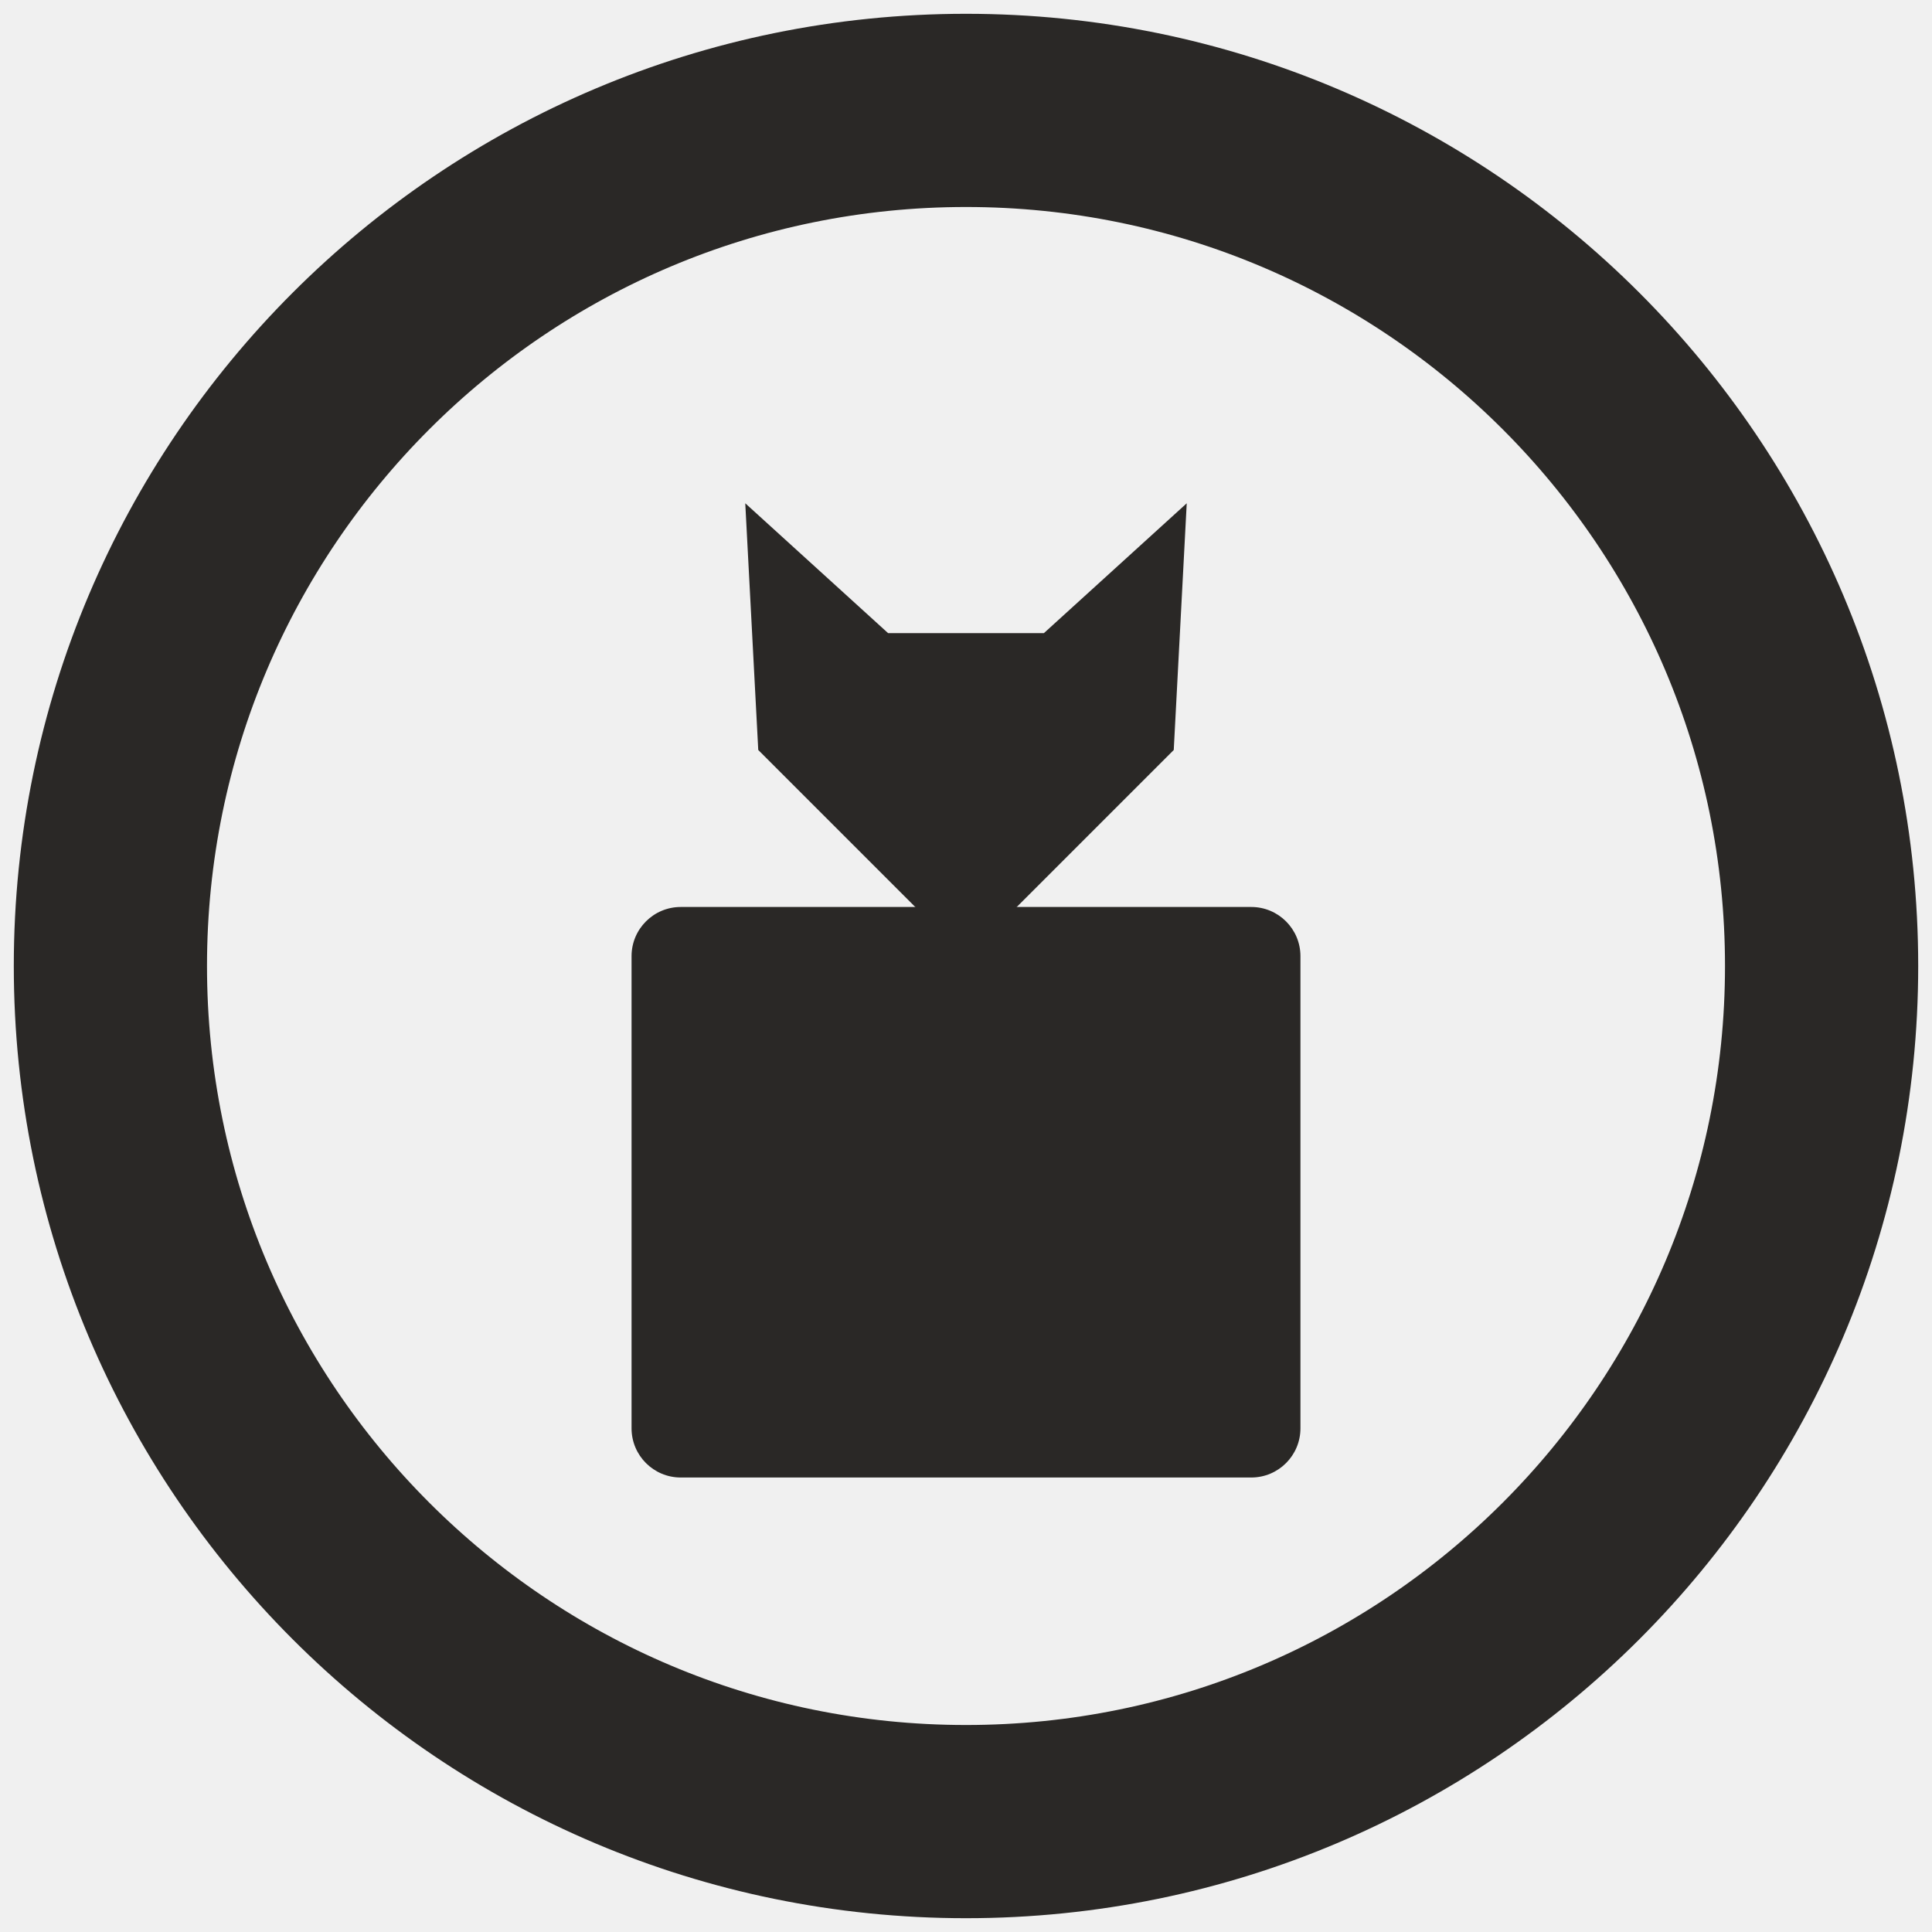
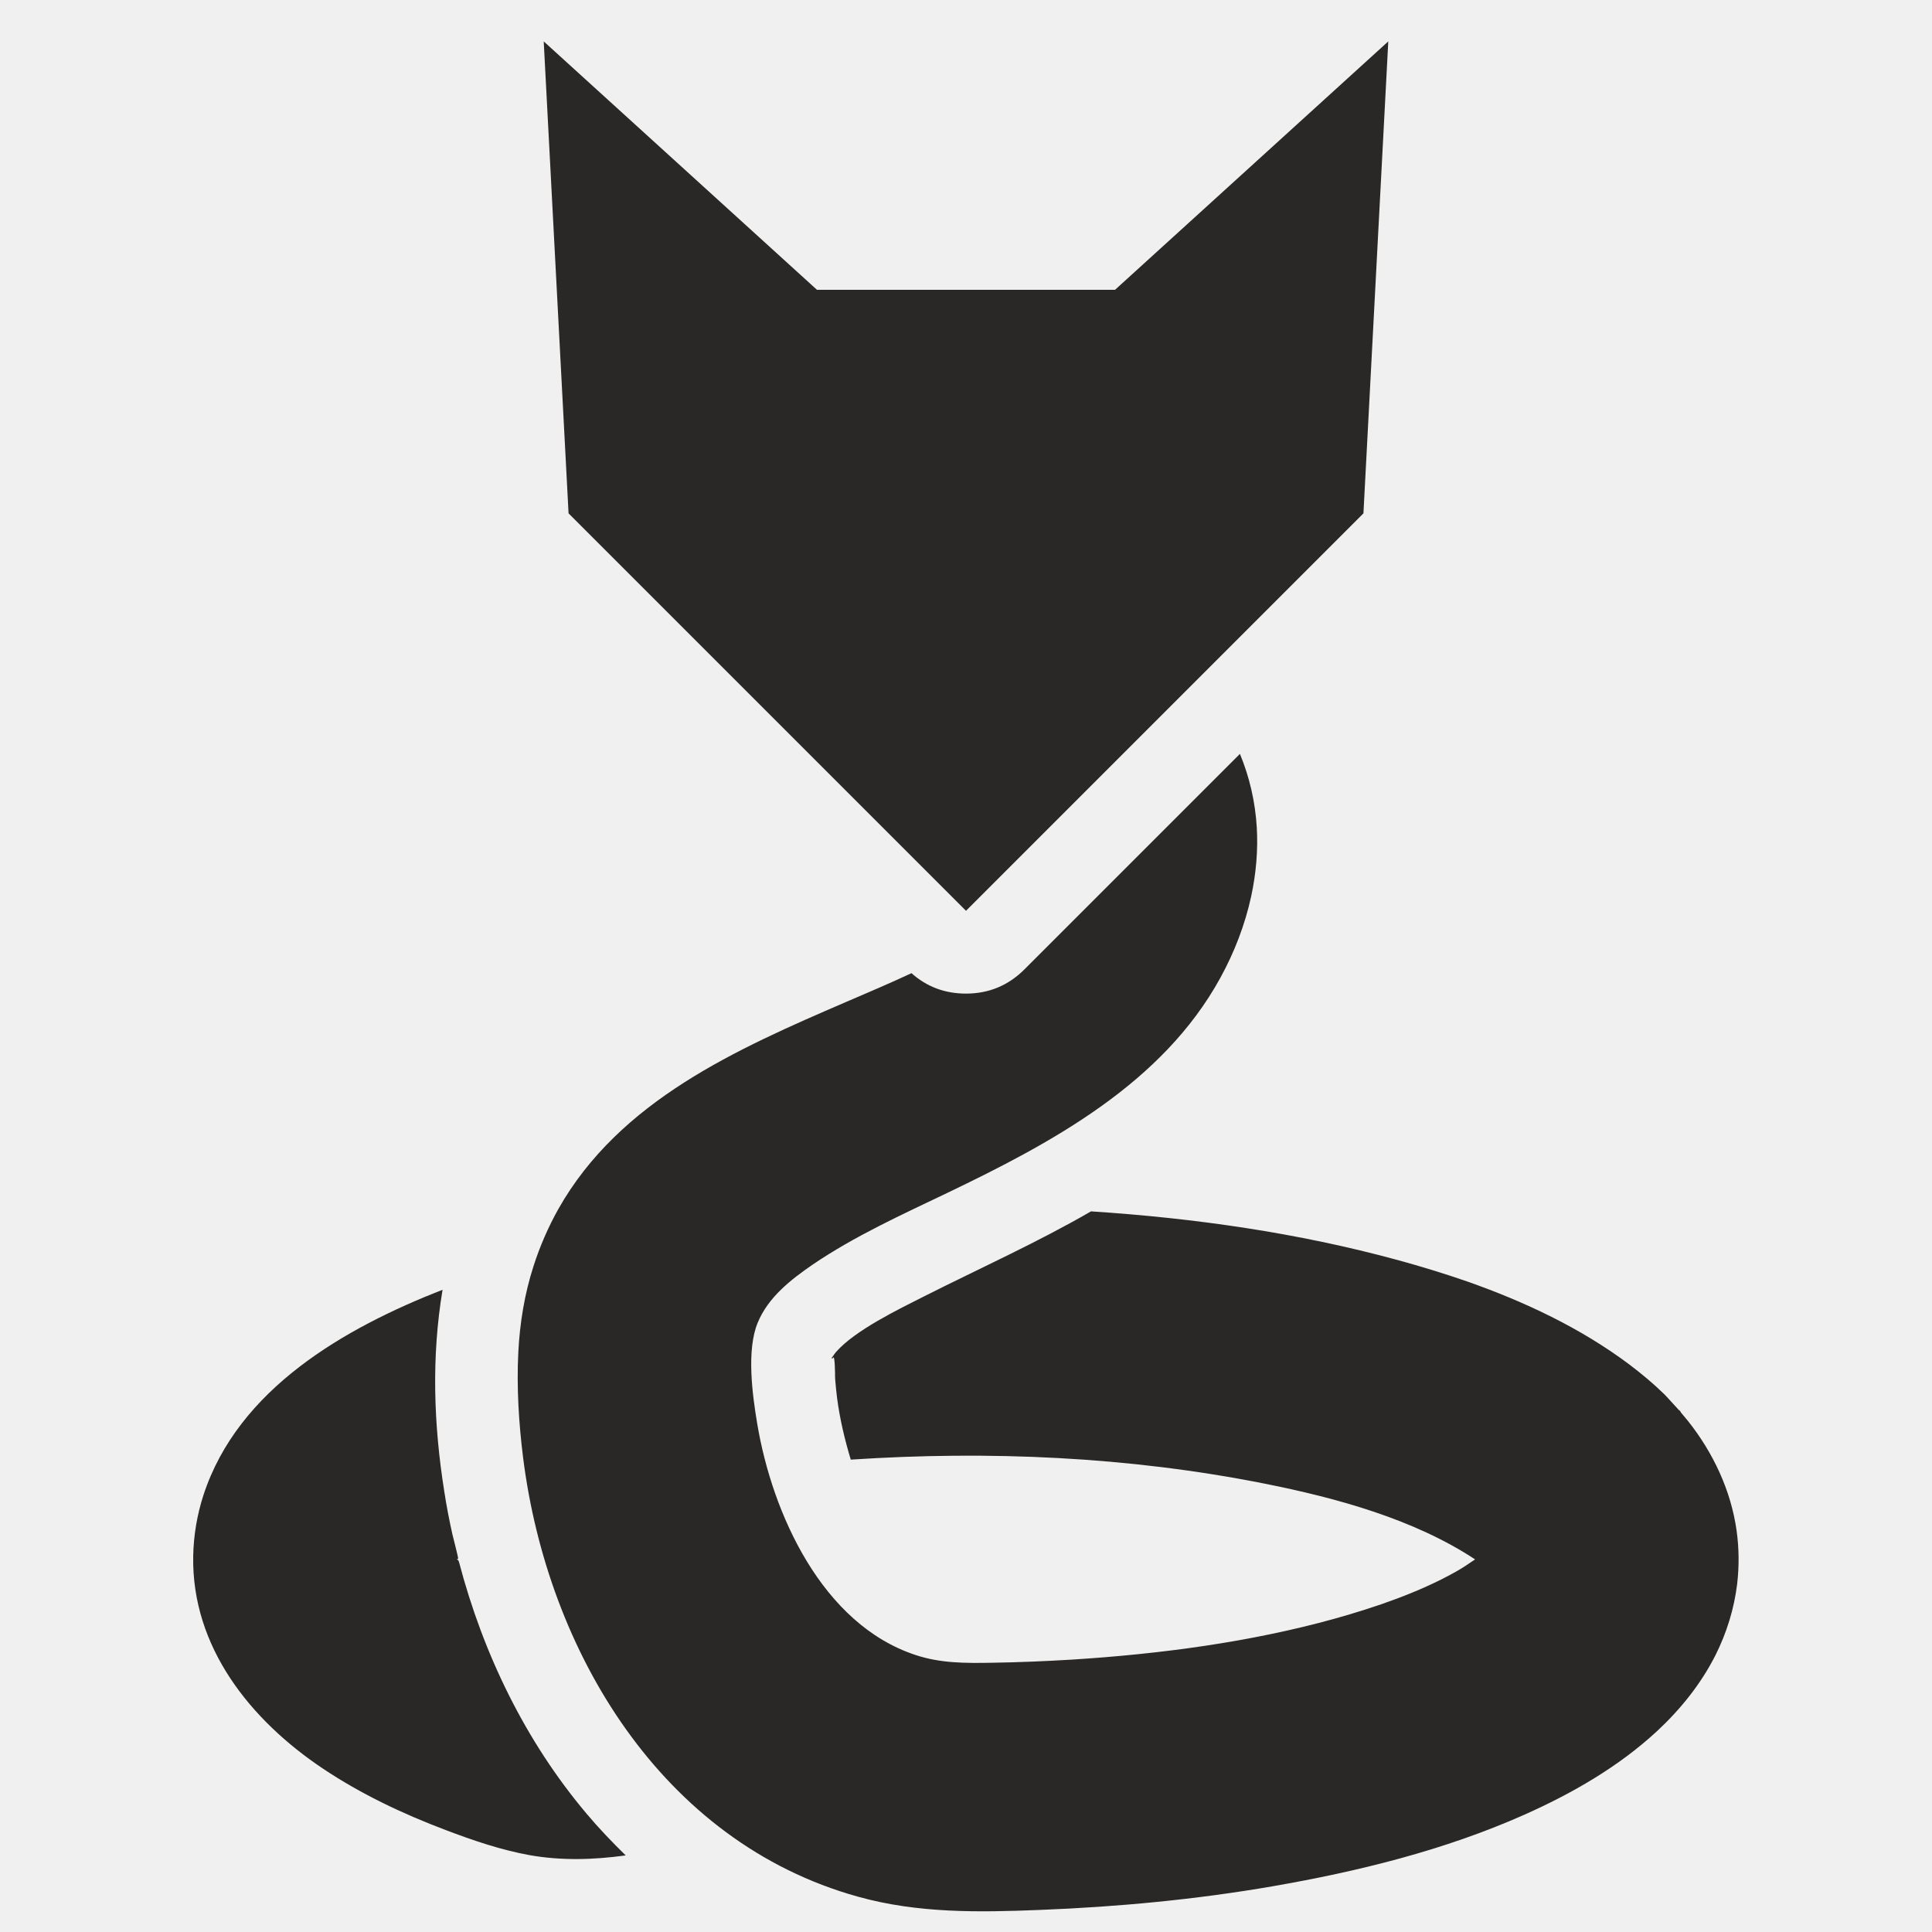
<svg xmlns="http://www.w3.org/2000/svg" viewBox="0 0 140 140" width="140" height="140">
-   <defs>
-     <mask id="mon" maskUnits="userSpaceOnUse" x="0" y="0" width="140" height="140">
-       <rect width="140" height="140" fill="#000" />
-       <circle cx="70" cy="70" r="62" fill="none" stroke="#fff" stroke-width="14" />
-       <g transform="translate(70 70) scale(0.66) translate(-70 -70)">
-         <g transform="translate(70 70) scale(1.08) translate(-70 -72)">
-           <g transform="translate(70 54) scale(0.66)">
-             <path d="M-34 -44L-12 -24H12L34 -44L32 -6L0 26L-32 -6Z" fill="#fff" />
-           </g>
-           <rect x="36" y="66" width="68" height="58" rx="5" fill="#fff" />
-         </g>
-       </g>
-     </mask>
-   </defs>
-   <rect width="140" height="140" fill="#2A2826" mask="url(#mon)" />
+   <path fill="#2A2826" d="M61.65 105.77C61.21 104.31 60.86 102.84 60.66 101.32C60.6 100.87 60.56 100.41 60.52 99.95C60.51 99.83 60.51 99.66 60.51 99.47C60.5 99.06 60.49 98.56 60.42 98.37C60.41 98.35 60.39 98.37 60.36 98.4C60.33 98.43 60.29 98.48 60.26 98.41C60.38 98.26 60.47 98.09 60.6 97.95C61.98 96.39 65.1 94.88 67 93.92C71.03 91.89 75.15 90.04 79.06 87.78C86.56 88.27 94.03 89.33 101.29 91.31C102.97 91.77 104.64 92.28 106.29 92.85C110.47 94.32 114.55 96.23 118.1 98.9C118.97 99.56 119.81 100.26 120.59 101.02C120.81 101.23 121.6 102.13 121.67 102.19C121.77 102.28 121.71 102.2 121.68 102.16C121.65 102.13 121.65 102.12 121.72 102.2C121.76 102.25 121.77 102.31 121.81 102.36C121.98 102.56 122.15 102.76 122.32 102.97C124.14 105.27 125.43 107.99 125.84 110.91C126.02 112.19 126.03 113.5 125.88 114.79C125.66 116.58 125.12 118.33 124.31 119.94C123.26 122.02 121.78 123.86 120.07 125.45C117.27 128.04 113.9 129.97 110.44 131.51C104.65 134.08 98.43 135.61 92.2 136.69C86.64 137.65 81 138.18 75.36 138.4C70.91 138.58 66.5 138.65 62.17 137.44C47.92 133.48 39.68 119.64 37.91 105.66C37.59 103.11 37.43 100.52 37.56 97.96C37.67 95.85 38.01 93.77 38.66 91.75C39.12 90.32 39.72 88.93 40.46 87.61C44.9 79.75 53.39 76.02 61.3 72.61C62.79 71.97 64.42 71.28 66.05 70.52C67.16 71.51 68.48 72 70 72C71.66 72 73.07 71.41 74.24 70.24L89.85 54.63C90.55 56.32 90.96 58.12 91.07 59.94C91.17 61.61 91.02 63.3 90.67 64.93C90.22 67.01 89.45 69 88.43 70.86C84.23 78.51 76.24 82.8 68.65 86.44C65.33 88.03 61.95 89.56 58.9 91.63C57.31 92.72 55.66 94.01 54.91 95.84C54.08 97.83 54.52 101.07 54.87 103.16C55.96 109.68 59.57 117.7 66.35 119.93C68.16 120.53 69.95 120.52 71.83 120.49C73.79 120.46 75.74 120.38 77.7 120.26C84.03 119.86 90.58 119 96.7 117.3C99.64 116.48 102.84 115.39 105.5 113.89C105.98 113.62 106.44 113.31 106.89 113C102.45 110.07 96.81 108.54 91.64 107.51C81.79 105.55 71.66 105.11 61.65 105.77ZM39.4 3L59.2 21L80.8 21L100.6 3L98.8 37.2L70 66L41.2 37.2ZM32.07 93.46C31.26 98.32 31.42 103.19 32.19 108.05C32.35 109.1 32.55 110.14 32.78 111.17C32.86 111.52 33.18 112.71 33.2 112.94C33.2 112.95 33.18 112.96 33.16 112.97C33.13 112.98 33.11 112.99 33.11 113C33.12 113.01 33.13 113.01 33.14 113.02C33.17 113.03 33.23 113.06 33.27 113.22C35.01 119.84 38.07 126.17 42.5 131.42C43.39 132.48 44.35 133.48 45.34 134.45C43.01 134.77 40.69 134.84 38.37 134.43C36.28 134.05 34.27 133.36 32.29 132.61C29.2 131.44 26.19 130.02 23.43 128.18C18.17 124.67 13.88 119.37 14 112.75C14.03 111.26 14.28 109.77 14.74 108.35C17.25 100.64 24.97 96.24 32.07 93.46Z" />
</svg>
